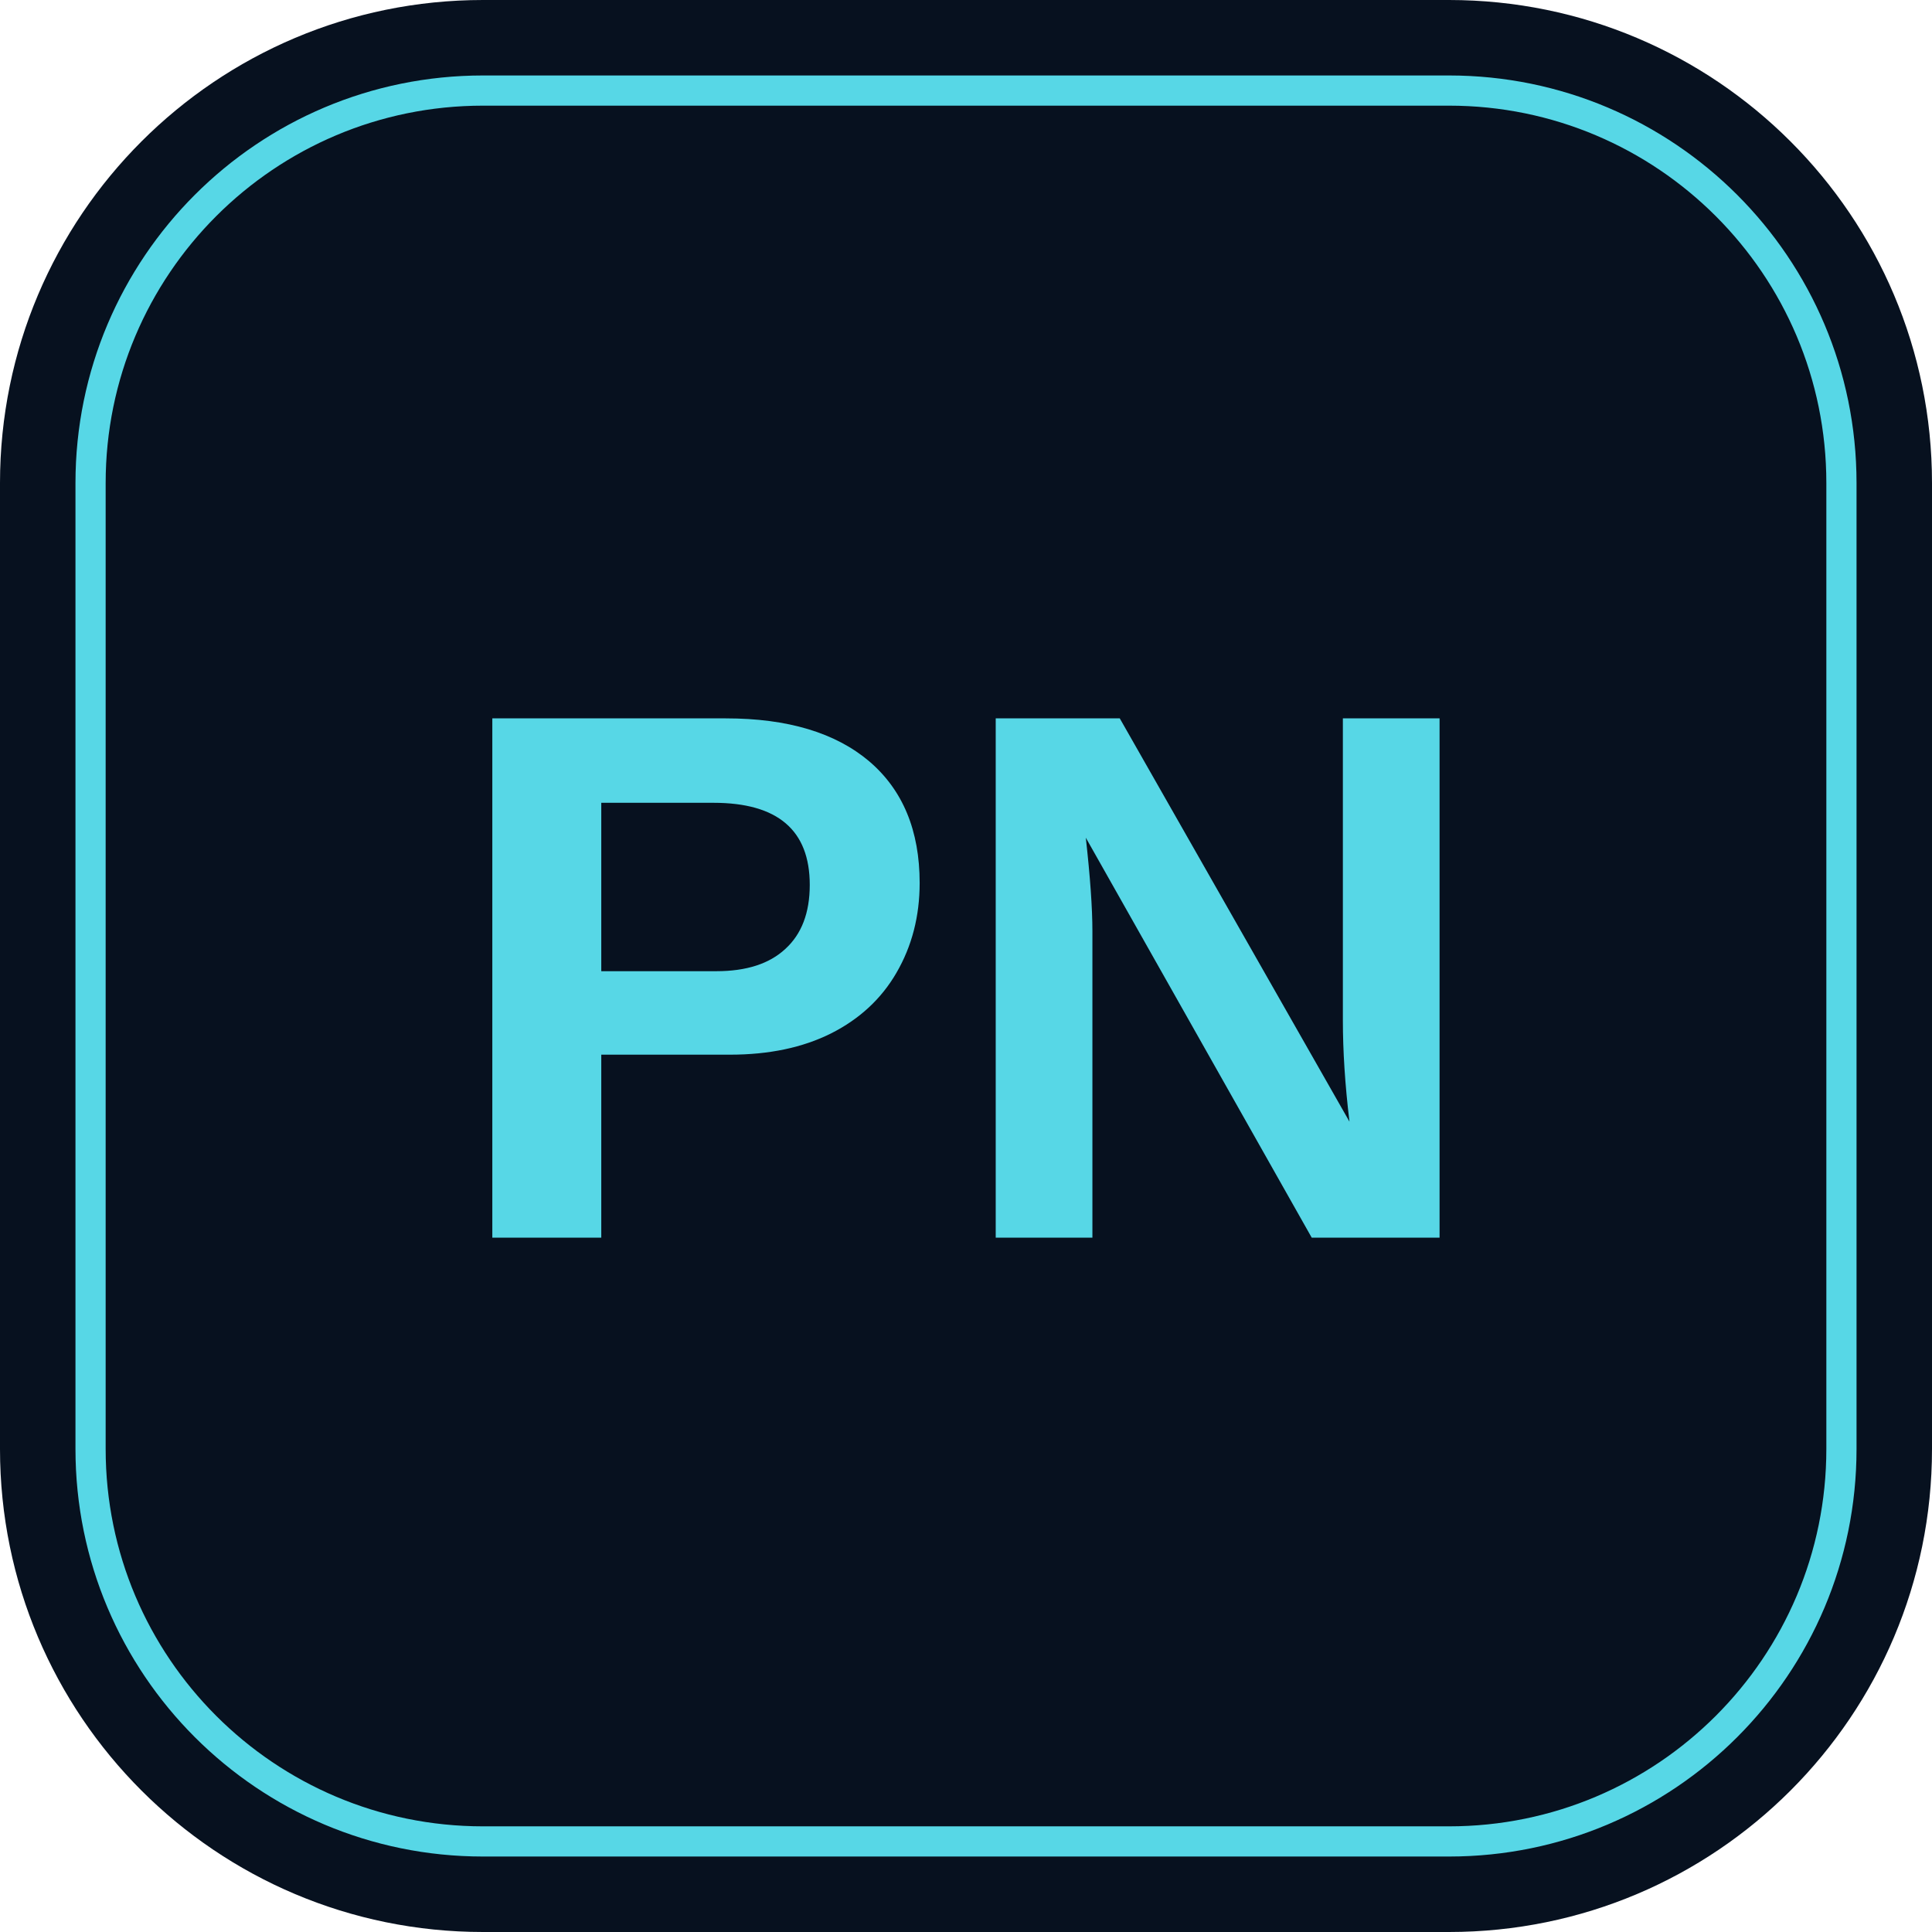
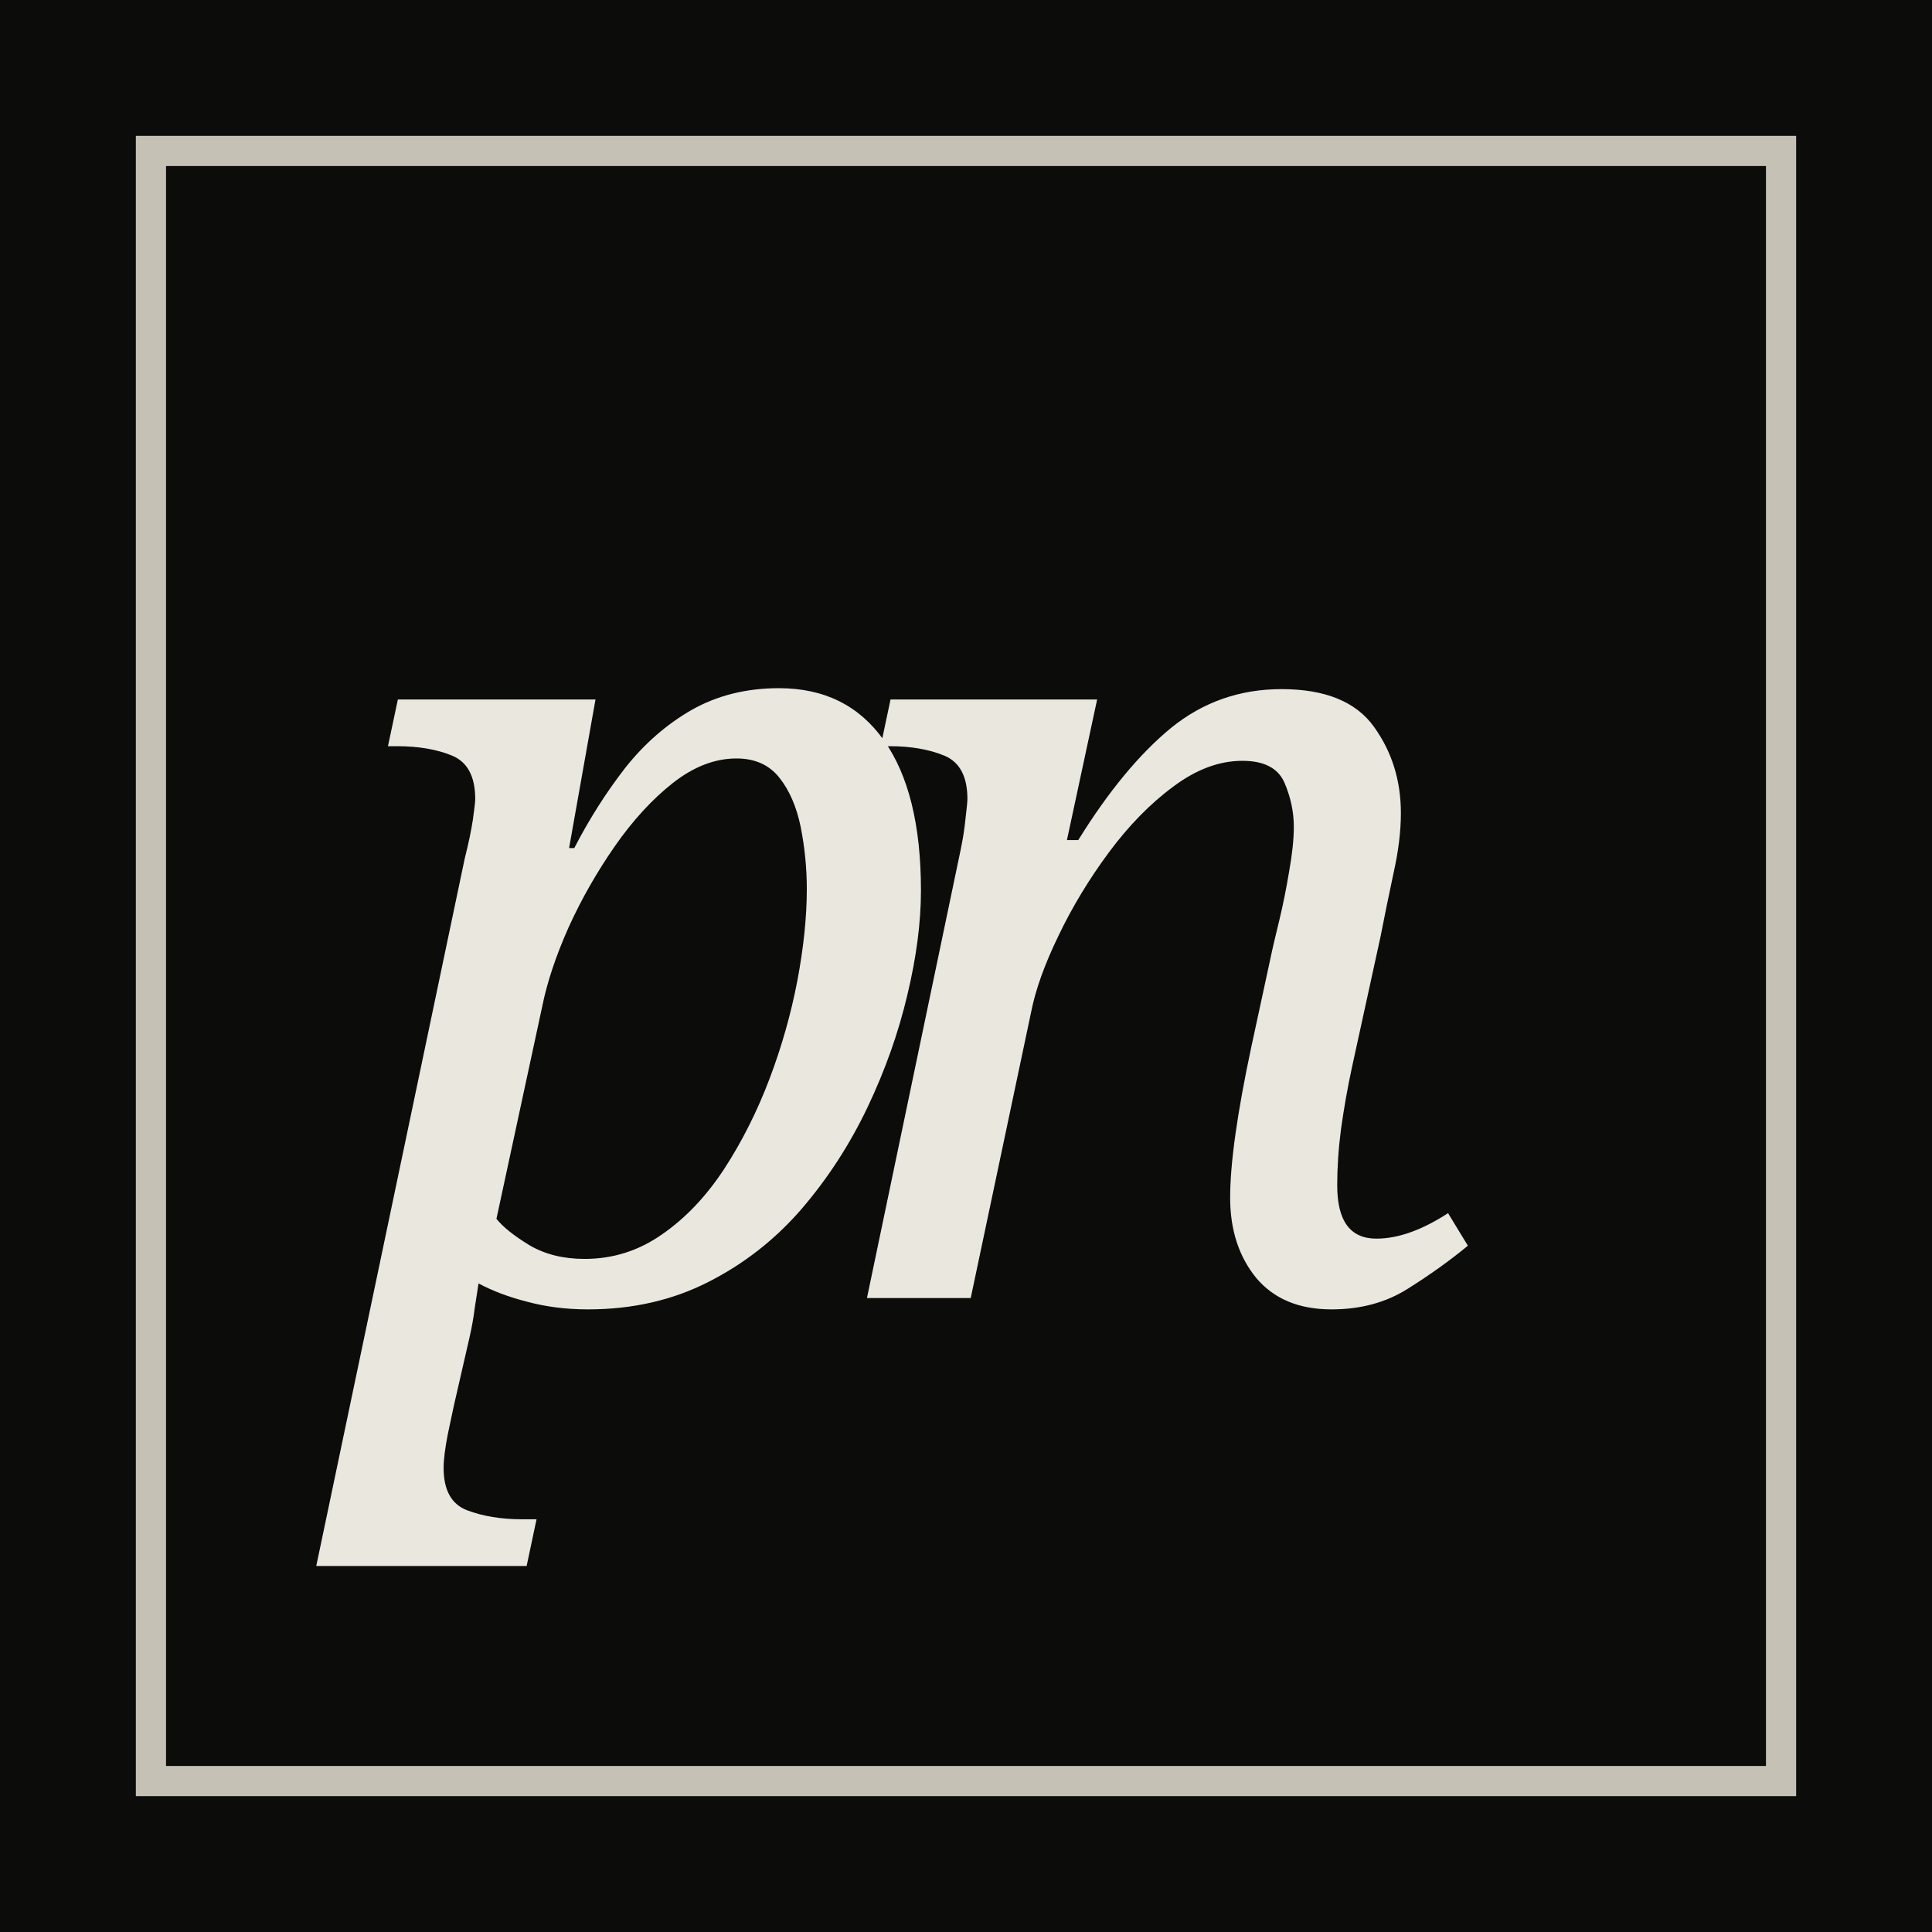
<svg xmlns="http://www.w3.org/2000/svg" viewBox="0 0 64 64">
-   <rect width="64" height="64" rx="16" fill="#07111f" />
-   <rect x="3" y="3" width="58" height="58" rx="13" fill="none" stroke="#57d7e6" />
-   <text x="32" y="41" text-anchor="middle" font-family="Arial,sans-serif" font-size="25" font-weight="700" fill="#57d7e6">PN</text>
+   <rect width="64" height="64" fill="#0c0c0b" />
+   <rect x="5" y="5" width="54" height="54" fill="none" stroke="#c5c1b5" />
+   <text x="30" y="43" text-anchor="middle" font-family="Georgia,serif" font-style="italic" font-size="37" letter-spacing="-5" fill="#eae7df">pn</text>
</svg>
